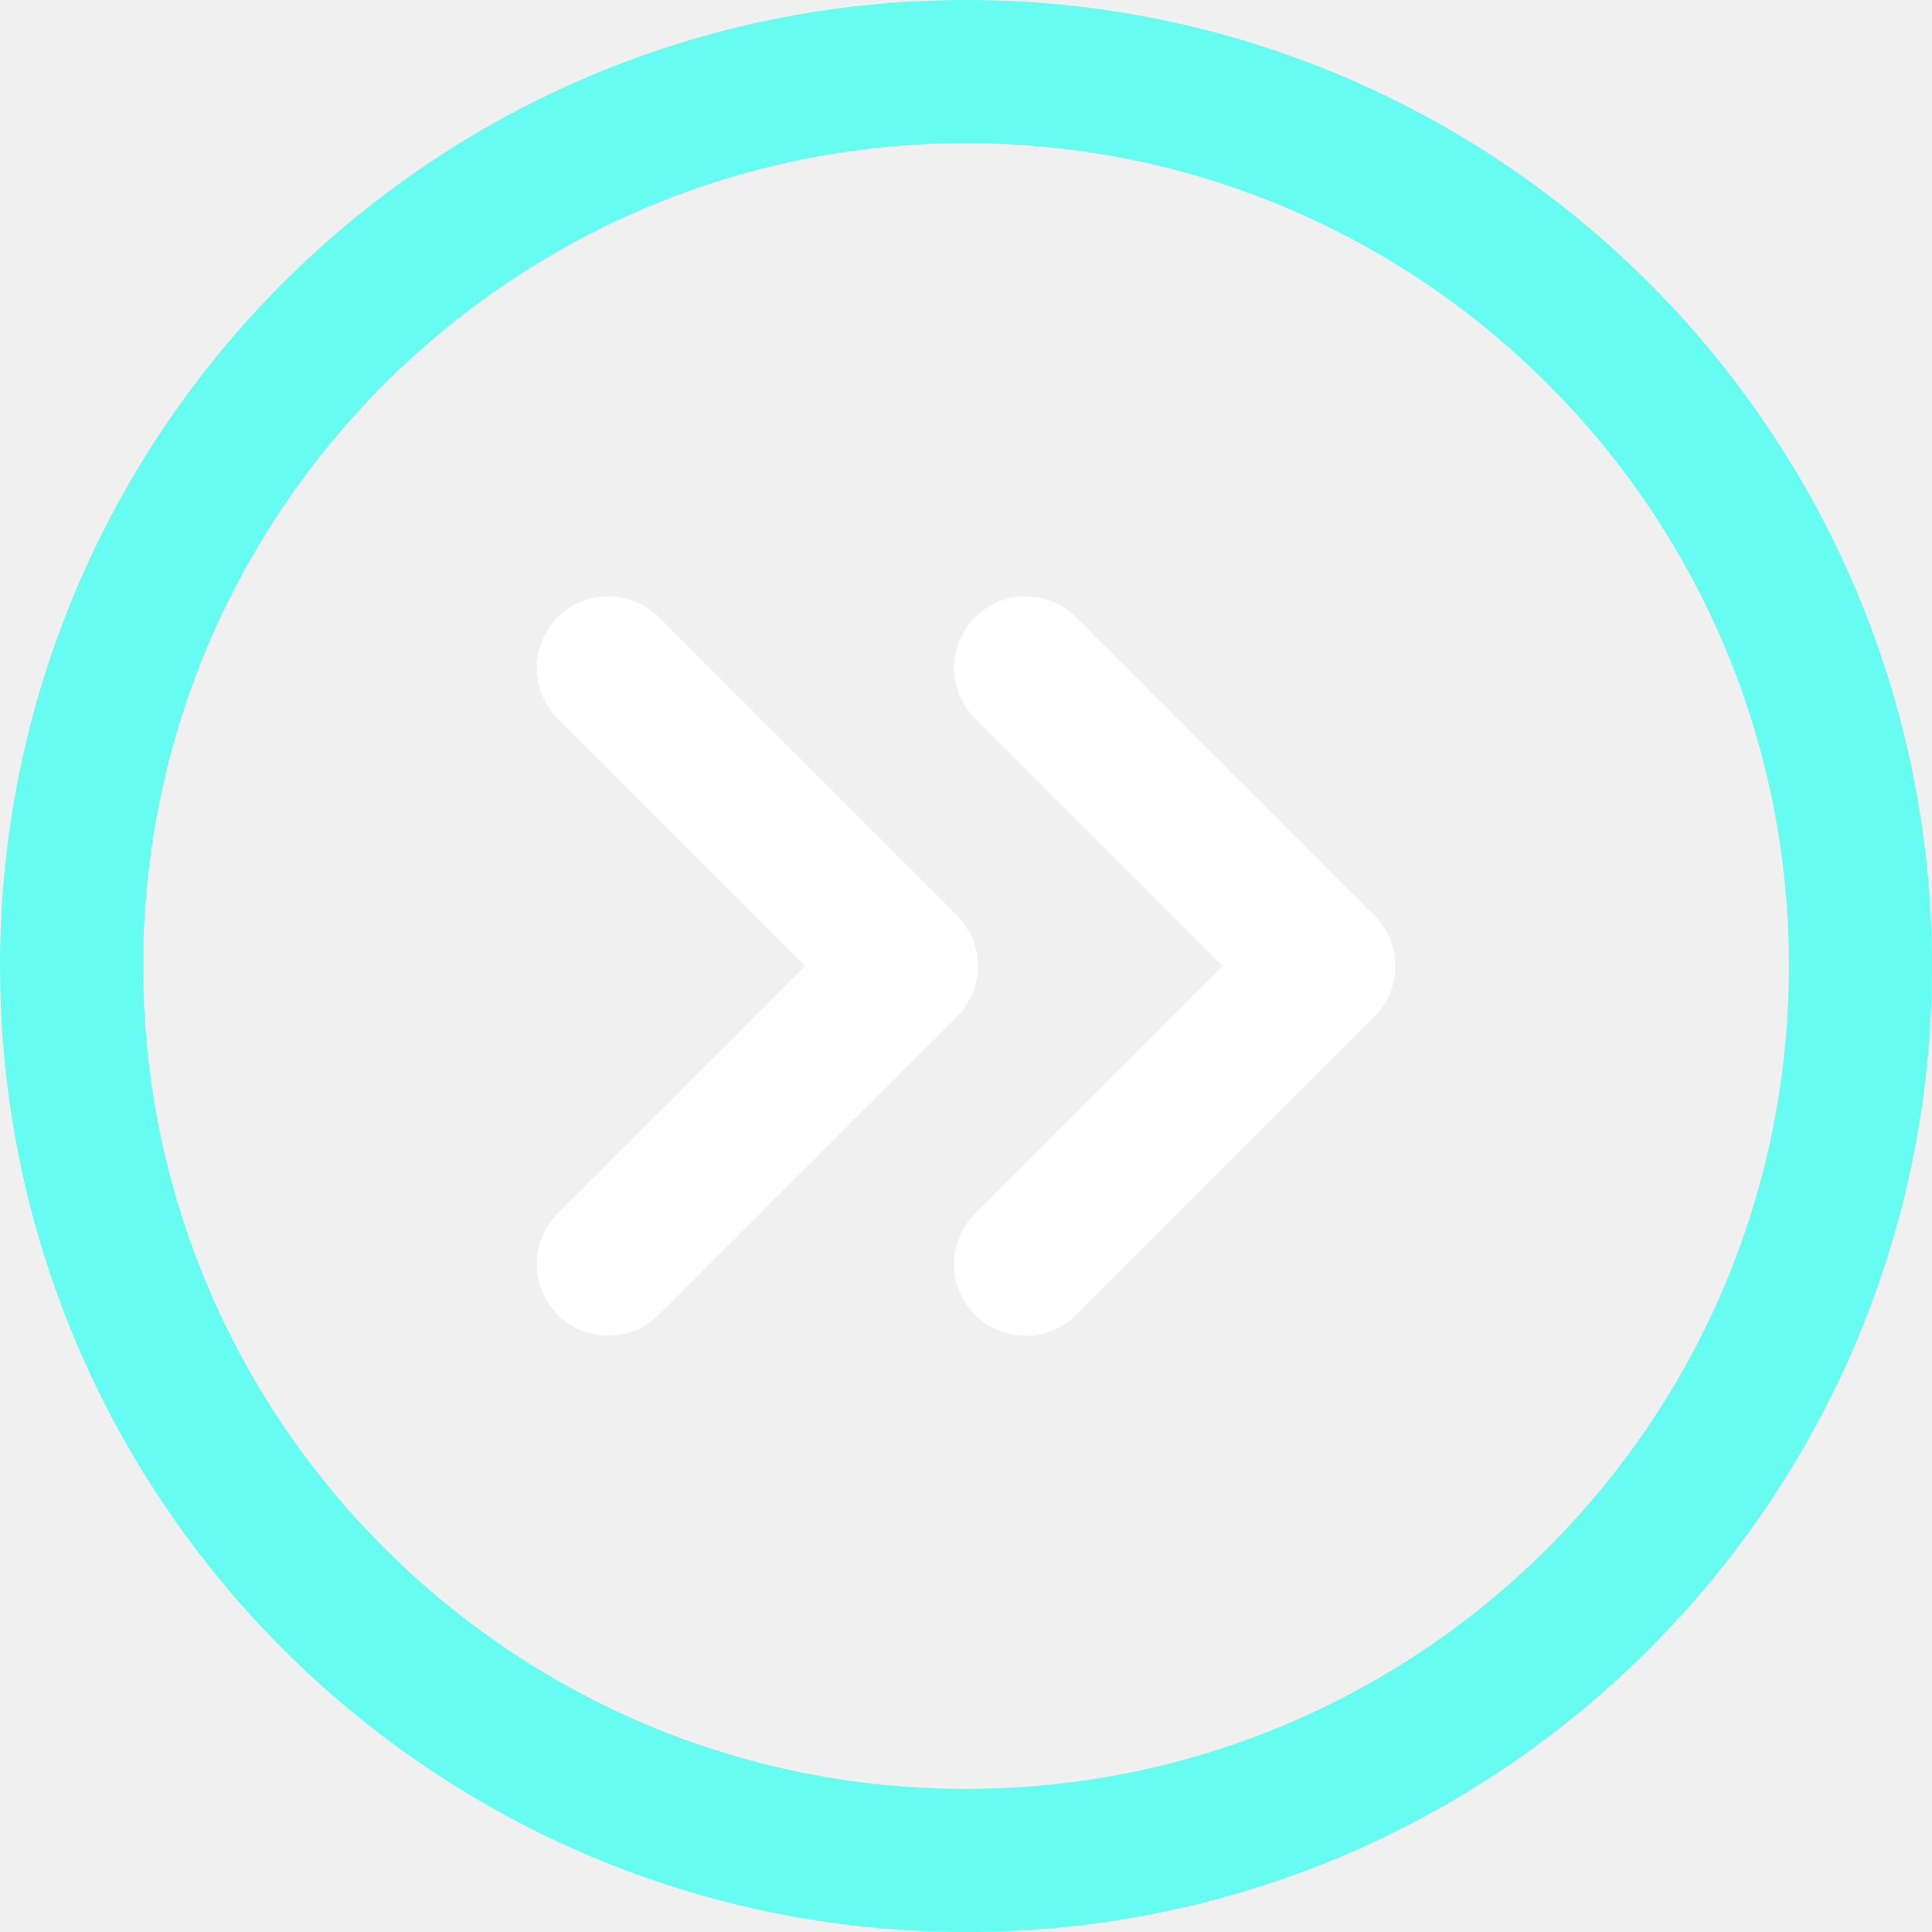
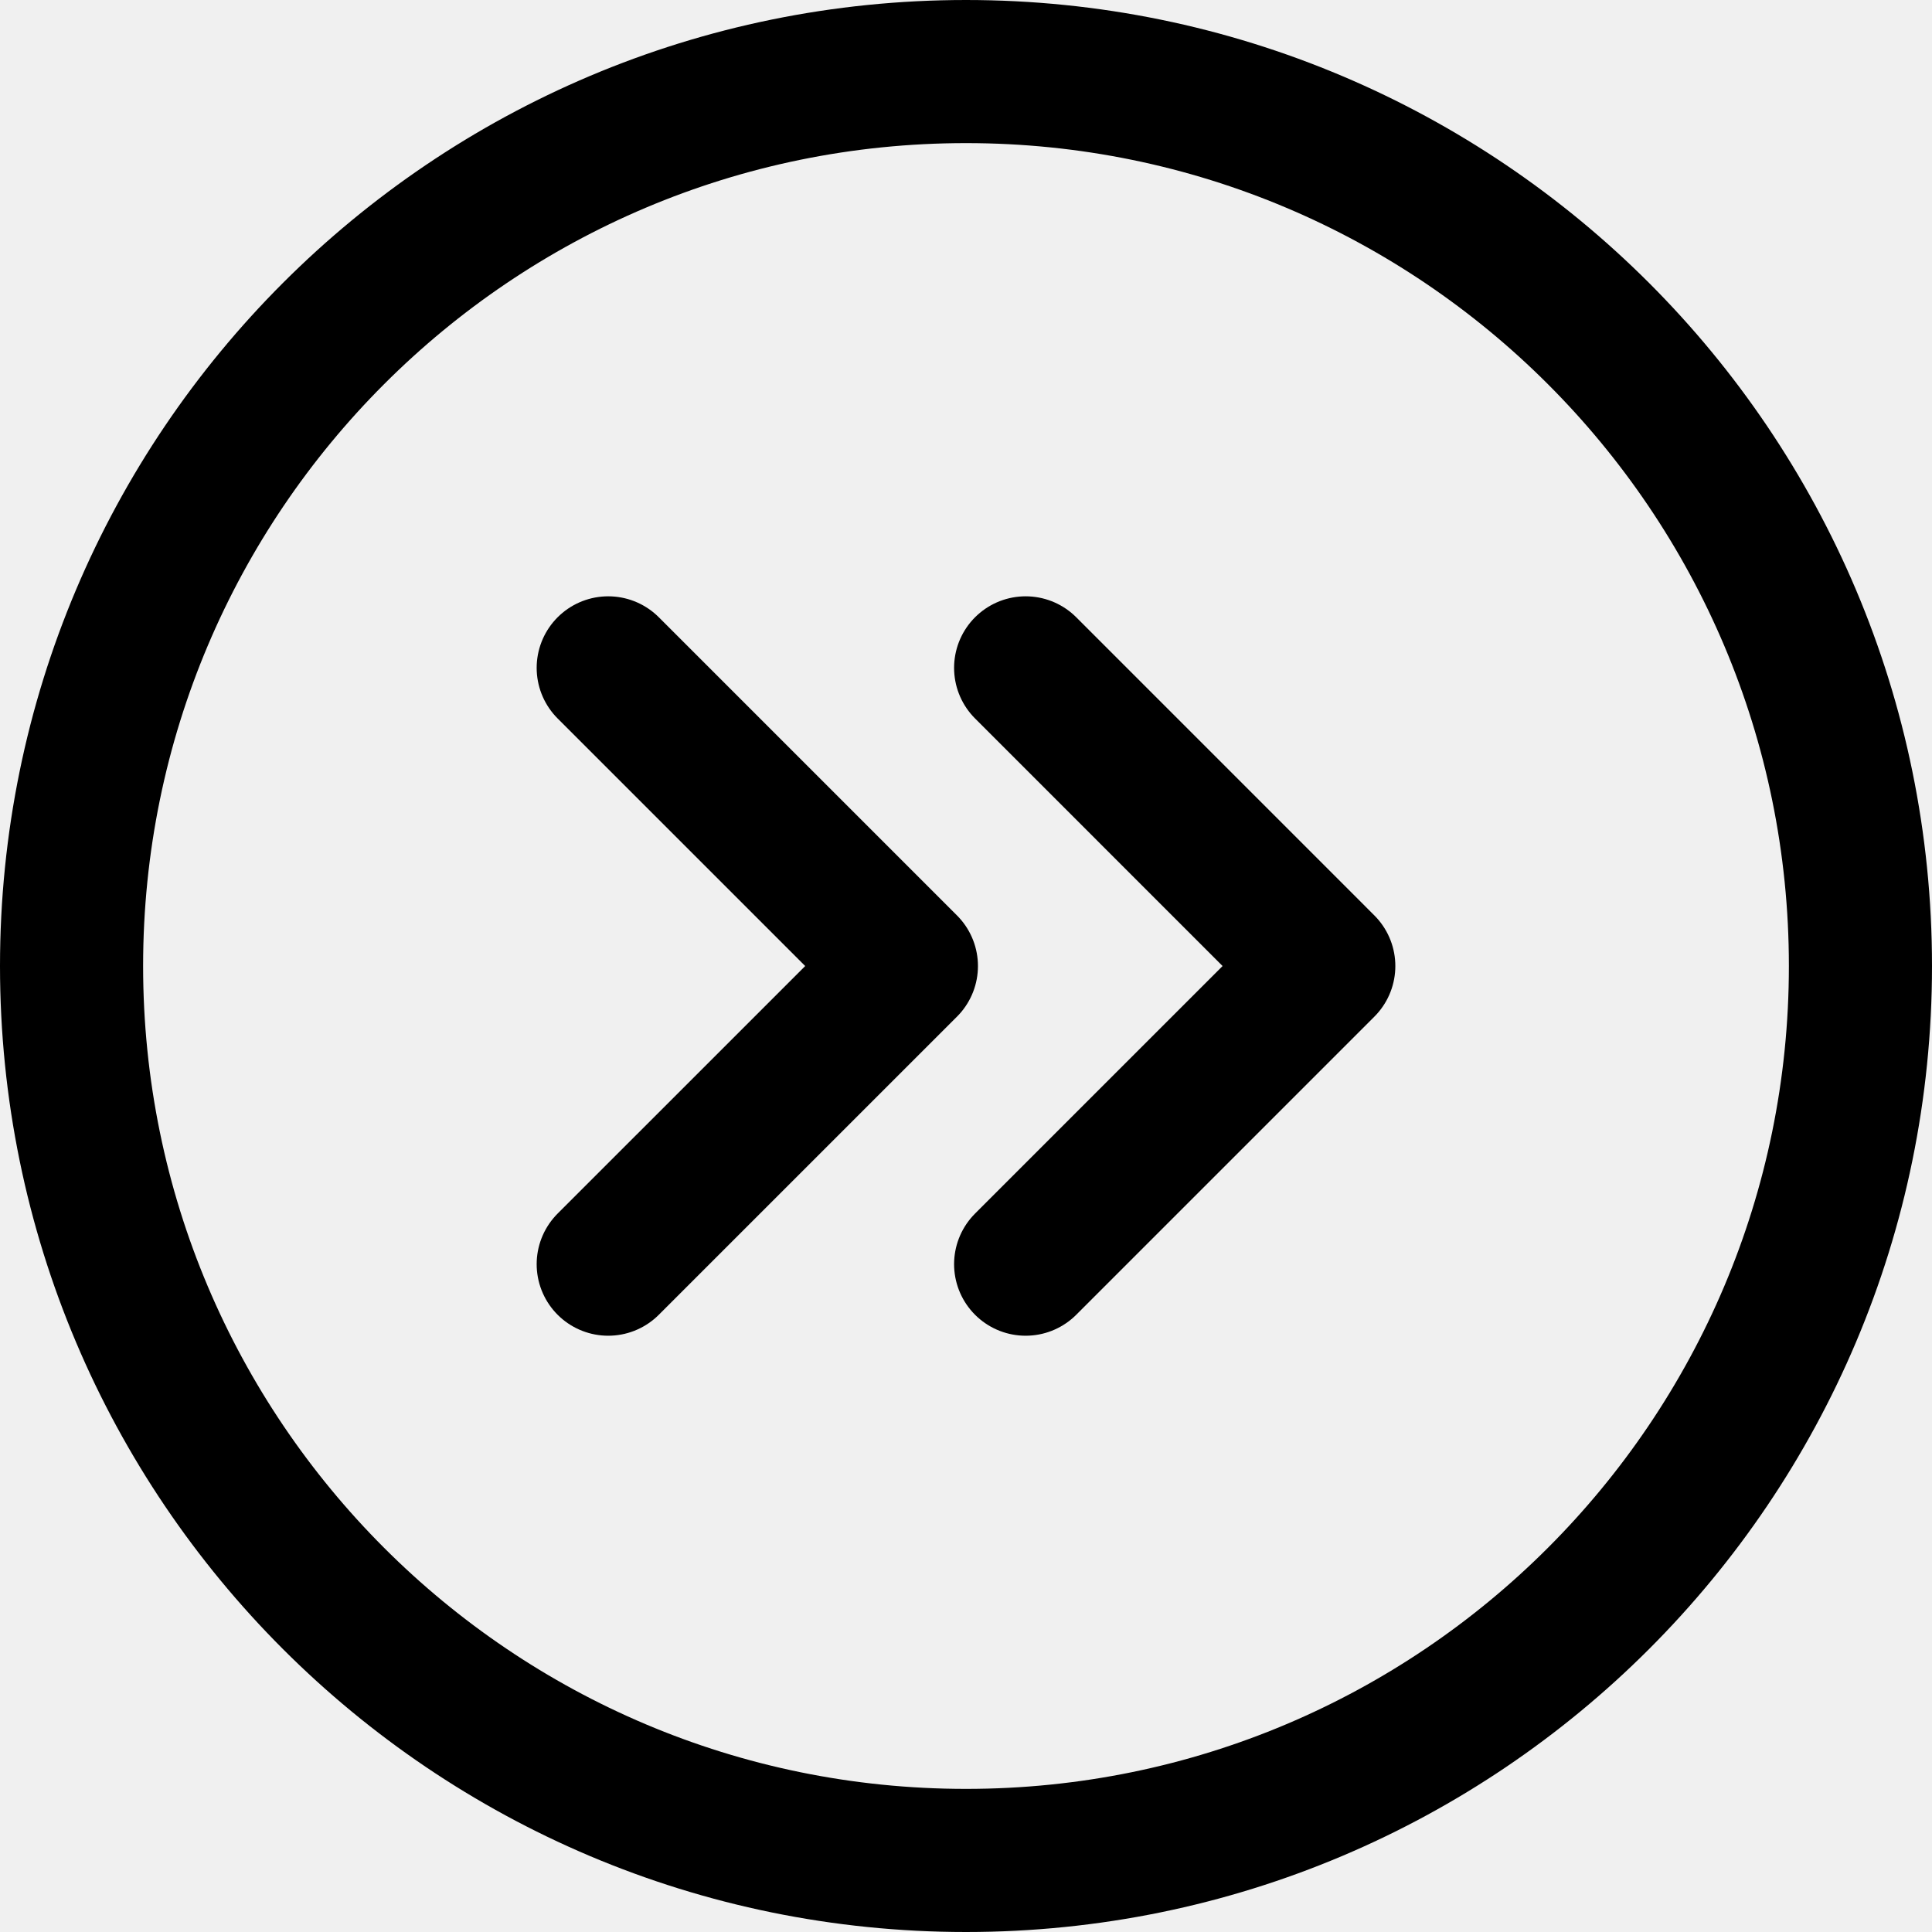
- <svg xmlns="http://www.w3.org/2000/svg" width="54" height="54" viewBox="0 0 54 54" fill="none">
-   <path d="M28.667 18.667L37 27.001L28.667 35.334" stroke="white" stroke-width="4" stroke-linecap="round" stroke-linejoin="round" />
-   <path d="M17 18.667L25.334 27.001L17 35.334" stroke="white" stroke-width="4" stroke-linecap="round" stroke-linejoin="round" />
-   <path d="M27 2C13.193 2 2 13.193 2 27C2 40.807 13.193 52 27 52C40.807 52 52 40.807 52 27C52 13.193 40.807 2 27 2Z" stroke="#66FCF1" stroke-width="4" stroke-linecap="round" stroke-linejoin="round" />
+ <svg xmlns="http://www.w3.org/2000/svg" width="50" height="50" viewBox="0 0 54 54" fill="none">
+   <path d="M28.667 18.667L37 27.001L28.667 35.334" stroke="black" stroke-width="4" stroke-linecap="round" stroke-linejoin="round" />
+   <path d="M17 18.667L25.334 27.001L17 35.334" stroke="black" stroke-width="4" stroke-linecap="round" stroke-linejoin="round" />
+   <path d="M27 2C13.193 2 2 13.193 2 27C2 40.807 13.193 52 27 52C40.807 52 52 40.807 52 27C52 13.193 40.807 2 27 2Z" stroke="black" stroke-width="4" stroke-linecap="round" stroke-linejoin="round" />
</svg>
